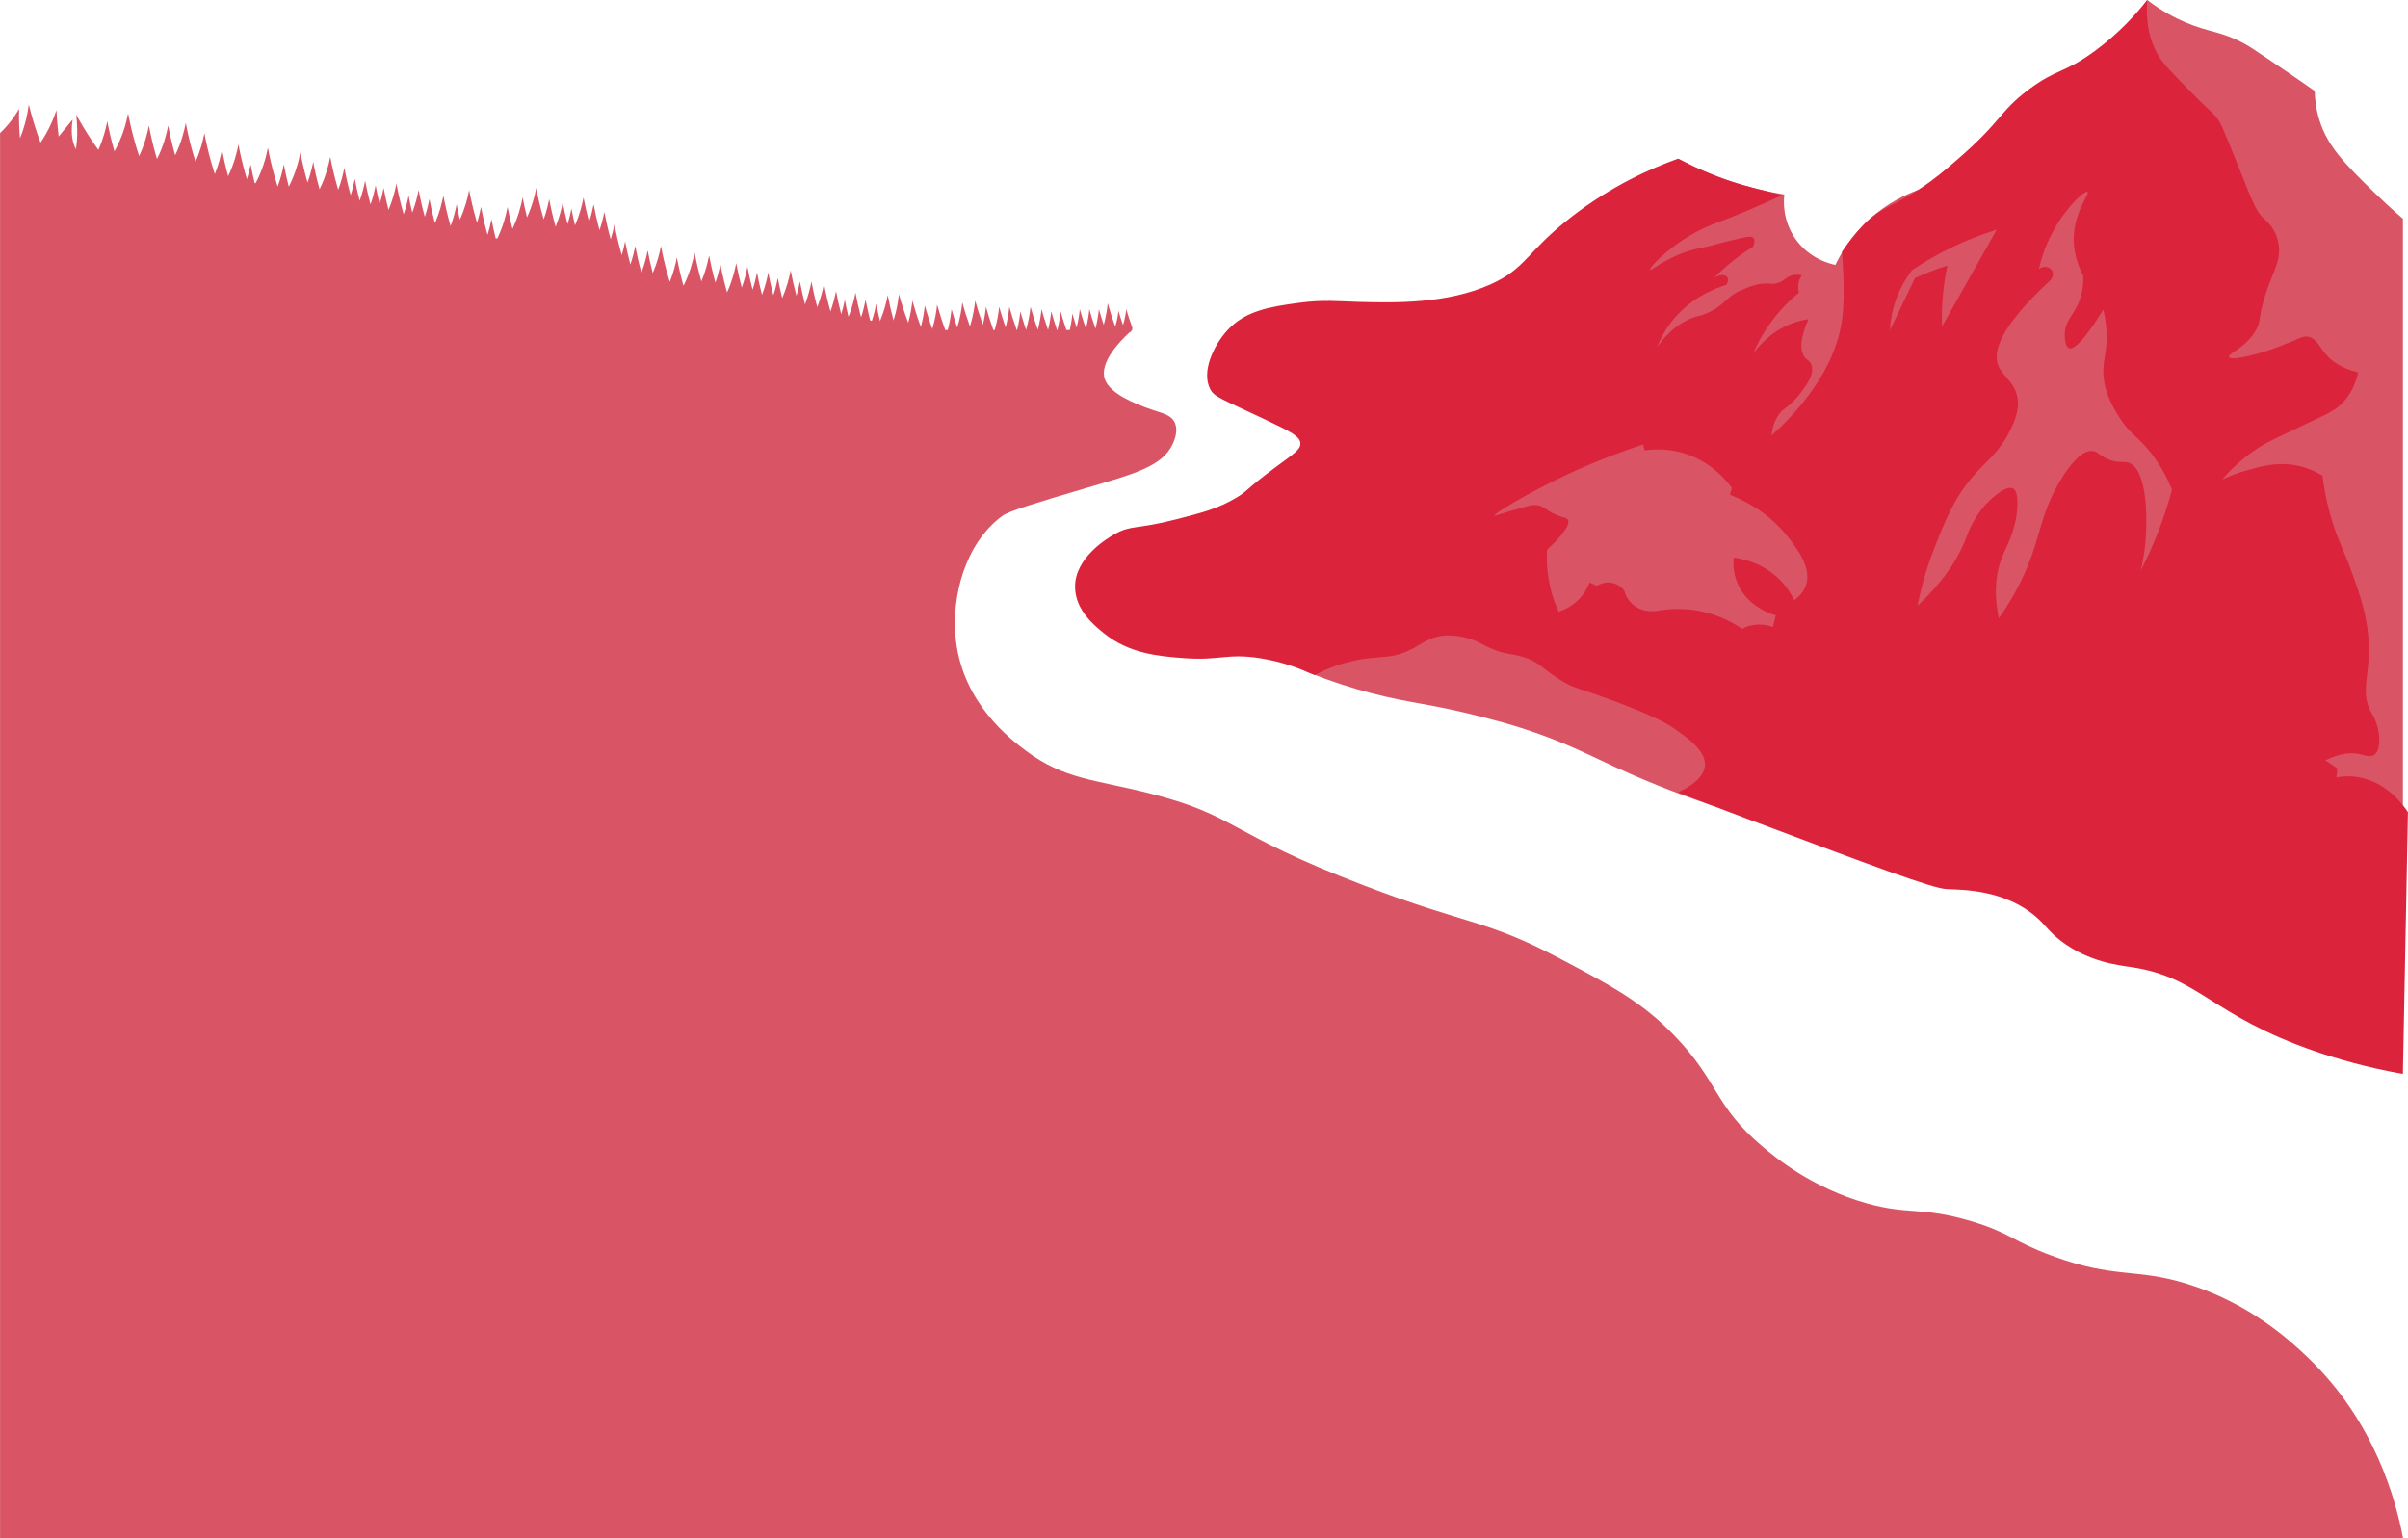
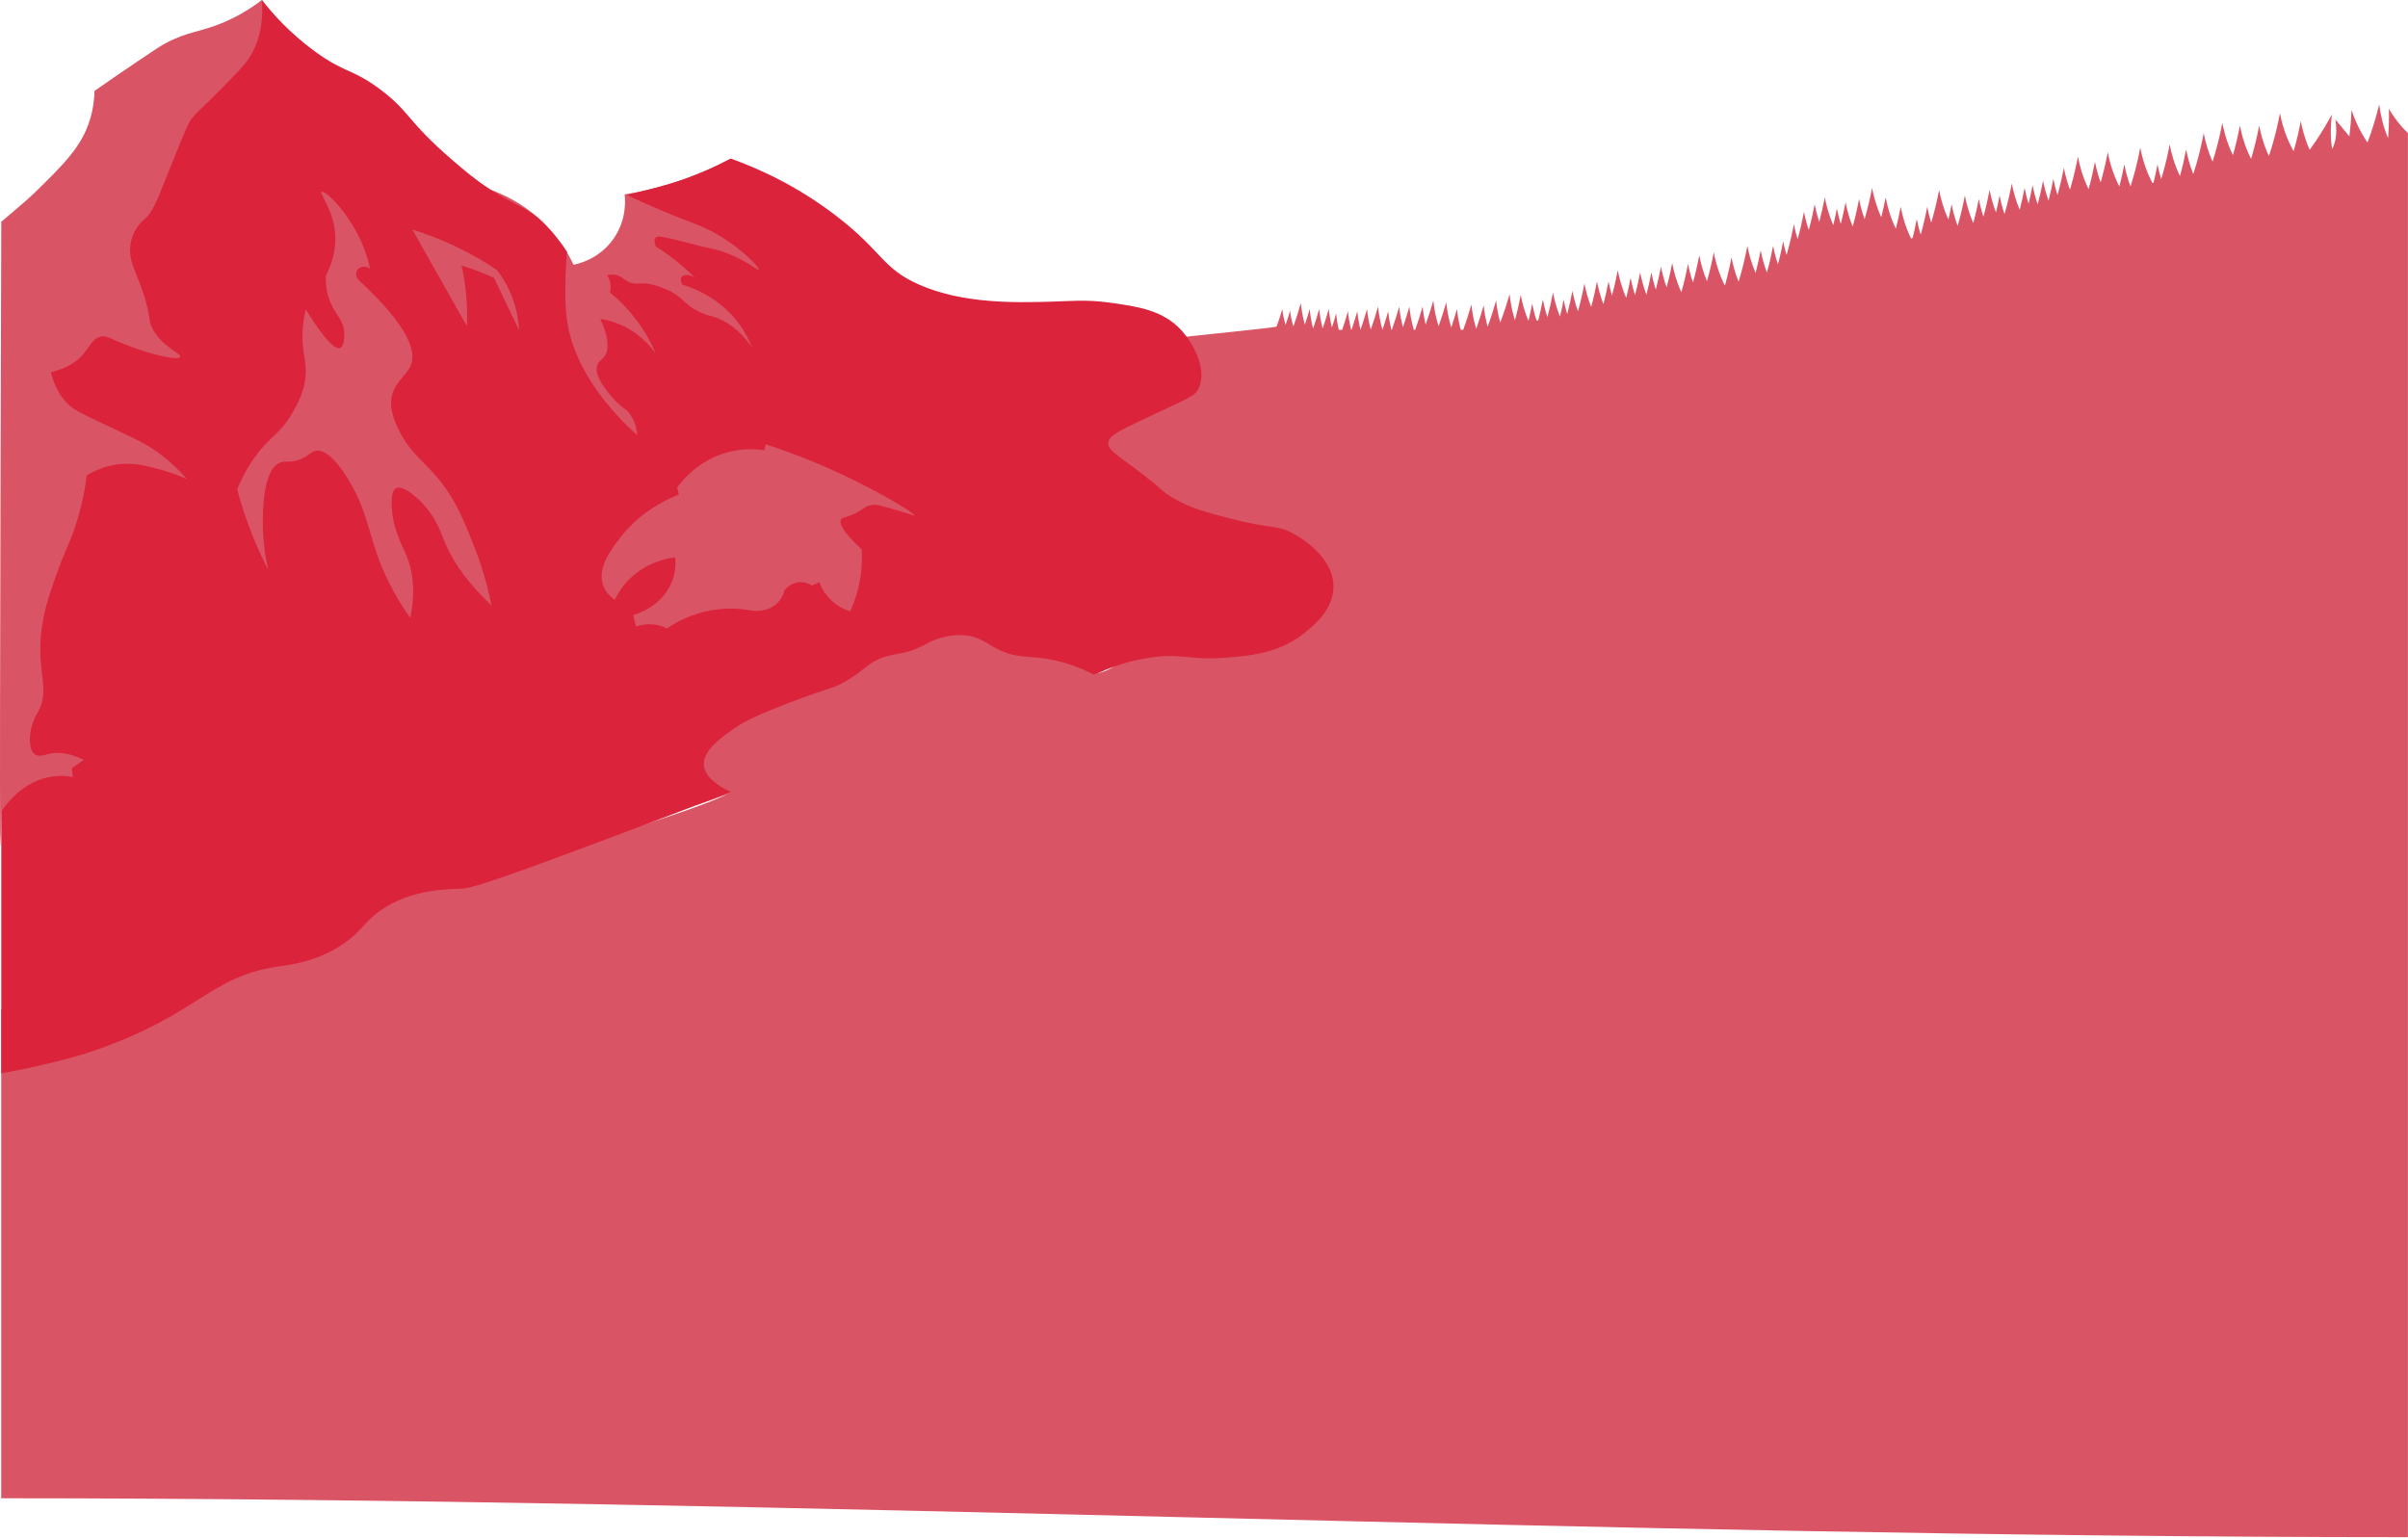
- <svg xmlns="http://www.w3.org/2000/svg" id="Layer_2" viewBox="0 0 1920 1226.43">
+ <svg xmlns="http://www.w3.org/2000/svg" id="Layer_2" viewBox="0 0 1921.02 1226.43">
  <defs>
    <style>.cls-1{fill:#db233c;}.cls-2{fill:#d95565;}</style>
  </defs>
  <g id="Layer_32">
    <g id="Trees_2">
-       <path class="cls-2" d="m1840.06,1082.47c-12.86-12.31-45.9-43.26-96.75-58.83-41.35-12.66-57.01-3.68-107.21-22.23-31.87-11.77-33.05-18.16-64.06-27.46-40.01-11.99-49.55-4.81-83.67-14.38-43.53-12.21-72.66-36.42-83.67-45.76-37.84-32.1-34.04-50.85-69.29-87.59-26.08-27.19-50.25-39.95-92.87-62.44-58.31-30.78-72.22-25.96-154.93-57.64-110.83-42.45-100.47-55.71-171.7-73.65-43.69-11.01-67.36-11-97.67-33.62-11.84-8.84-50.11-37.41-56.04-88.06-4.09-34.92,7.5-77.61,36.83-99.27,5.62-4.15,26.16-10.24,67.25-22.42,36.72-10.88,60.59-16.89,68.85-35.22,1.09-2.42,4.72-10.49,1.39-17.2-3.21-6.48-10.7-7.21-21.38-11.16-8.54-3.15-29.99-11.07-34.19-23.07-4.64-13.26,12.14-30.44,19.27-37.02.98-.52,1.81-1.2,2.27-2.04.1-.09.21-.18.29-.25h-.17c.34-.75.39-1.61.02-2.59-1.91-5.01-3.41-9.74-4.6-14.03-.35,3.38-1.07,7.84-2.6,12.66-1.45-4.03-2.65-7.86-3.63-11.39-.35,3.38-1.07,7.85-2.6,12.67-2.38-6.61-4.34-12.88-5.94-18.67-.48,4.73-1.41,10.73-3.21,17.29-1.45-4.38-2.73-8.58-3.83-12.56-.44,4.32-1.25,9.7-2.76,15.6-1.89-5.48-3.5-10.71-4.86-15.6-.44,4.32-1.25,9.7-2.76,15.59-1.89-5.48-3.5-10.71-4.86-15.59-.42,4.1-1.17,9.15-2.54,14.7-1.26-3.86-2.36-7.57-3.34-11.1-.38,3.68-1.02,8.14-2.14,13.03h-2.69c-1.78-5.21-3.3-10.18-4.6-14.84-.42,4.13-1.18,9.24-2.57,14.84h-.29c-1.78-5.2-3.3-10.18-4.6-14.83-.42,4.12-1.18,9.22-2.56,14.8-2.05-5.84-3.76-11.41-5.2-16.59-.46,4.52-1.32,10.19-2.97,16.41-2.32-6.47-4.23-12.62-5.81-18.3-.51,5-1.51,11.43-3.54,18.44-1.77-5.18-3.28-10.13-4.57-14.76-.42,4.13-1.18,9.24-2.57,14.84h-.32c-2.35-6.55-4.29-12.77-5.89-18.51-.46,4.51-1.32,10.19-2.97,16.4-2.02-5.77-3.71-11.28-5.13-16.4-.52,5.02-1.52,11.48-3.56,18.51h-1.09c-2.35-6.55-4.29-12.77-5.89-18.51-.41,4-1.13,8.92-2.44,14.31-2.47-6.81-4.49-13.26-6.14-19.21-.56,5.5-1.72,12.73-4.18,20.56-2.46-6.78-4.47-13.22-6.11-19.15-.55,5.39-1.66,12.43-4.02,20.06-1.76-5.15-3.26-10.07-4.54-14.68-.47,4.57-1.34,10.33-3.03,16.62h-1.96c-2.64-7.19-4.78-14.01-6.52-20.26-.54,5.24-1.61,12.05-3.84,19.45-2.39-6.63-4.35-12.92-5.96-18.73-.48,4.68-1.39,10.6-3.15,17.07-2.76-7.44-4.98-14.49-6.77-20.94-.49,4.81-1.43,10.93-3.3,17.62-3.08-8.11-5.51-15.78-7.45-22.75-.57,5.58-1.75,12.94-4.28,20.88-1.94-7.18-3.44-13.97-4.61-20.18-1.06,5.58-2.89,12.91-6.17,20.71-1.18-4.85-2.16-9.49-2.98-13.84-.73,3.84-1.82,8.5-3.5,13.58l-1.36-.25c-1.48-5.82-2.68-11.35-3.64-16.48-.75,3.94-1.88,8.75-3.63,13.98-1.87-6.98-3.33-13.58-4.46-19.64-.98,5.15-2.62,11.79-5.44,18.92l-.23-.04c-1.11-4.62-2.05-9.05-2.83-13.22-.63,3.31-1.53,7.25-2.85,11.53-1.73-6.56-3.09-12.77-4.16-18.5-.86,4.5-2.22,10.15-4.43,16.27-2.21-7.91-3.88-15.37-5.15-22.15-.97,5.1-2.59,11.67-5.36,18.73-1.97-7.26-3.48-14.1-4.66-20.37-.94,4.96-2.49,11.3-5.12,18.12-1.68-6.42-3.01-12.51-4.06-18.12-.62,3.25-1.5,7.1-2.77,11.29-1.95-7.22-3.46-14.03-4.63-20.27-1.12,5.89-3.1,13.74-6.73,22.04-1.42-5.62-2.57-10.97-3.5-15.94-.74,3.89-1.85,8.62-3.56,13.78-1.68-6.43-3.01-12.51-4.06-18.13-.93,4.87-2.44,11.09-4.99,17.79-1.64-6.3-2.94-12.27-3.97-17.79-.73,3.86-1.83,8.56-3.53,13.67-1.7-6.48-3.04-12.61-4.1-18.27-.87,4.58-2.26,10.34-4.54,16.58-1.85-6.92-3.29-13.46-4.42-19.47-1.18,6.2-3.31,14.58-7.32,23.35-2.29-8.13-4.01-15.79-5.31-22.73-.79,4.18-2.02,9.34-3.96,14.95-2.15-7.75-3.78-15.05-5.03-21.7-1.06,5.57-2.89,12.89-6.15,20.67-2.34-8.25-4.09-16.02-5.4-23.05-1.31,6.89-3.8,16.46-8.73,26.29l-.24-.04c-2.23-7.96-3.91-15.46-5.18-22.27-1,5.27-2.69,12.11-5.64,19.43-.5-1.62-.99-3.26-1.48-4.95-2.42-8.47-4.22-16.43-5.56-23.63-1.1,5.79-3.03,13.46-6.54,21.59-1.67-6.4-3-12.47-4.05-18.07-.93,4.88-2.44,11.1-5,17.8-2.09-7.61-3.7-14.78-4.92-21.32-.79,4.13-2,9.24-3.9,14.77-1.73-6.56-3.09-12.77-4.16-18.49-.6,3.17-1.46,6.91-2.68,10.97-.09-.32-.19-.64-.28-.96-2.42-8.47-4.22-16.43-5.56-23.63-.65,3.44-1.6,7.54-3,12.02-2.17-7.8-3.81-15.15-5.07-21.85-.77,4.07-1.96,9.08-3.82,14.53-1.99-7.33-3.52-14.23-4.71-20.56-.75,3.94-1.89,8.76-3.64,14.01-1.85-6.92-3.3-13.47-4.42-19.48-1.13,5.92-3.12,13.83-6.79,22.17-1.12-4.65-2.06-9.1-2.85-13.29-.67,3.52-1.65,7.74-3.1,12.33-1.58-6.13-2.84-11.95-3.85-17.34-1,5.28-2.7,12.13-5.65,19.46-2.2-7.89-3.87-15.33-5.13-22.09-.85,4.47-2.19,10.06-4.38,16.12-.13-.44-.26-.87-.39-1.32-2.42-8.47-4.22-16.43-5.56-23.63-1.18,6.22-3.32,14.63-7.36,23.44-1.41-5.59-2.56-10.91-3.48-15.87-1.25,6.59-3.59,15.64-8.11,25.02-1.61-6.2-2.88-12.07-3.9-17.52-1.26,6.65-3.62,15.8-8.22,25.26l-1.31-.33c-1.32-5.32-2.41-10.39-3.3-15.12-.68,3.56-1.67,7.84-3.15,12.49-2.23-7.97-3.92-15.48-5.19-22.3-.68,3.59-1.69,7.9-3.18,12.6-.24-.8-.47-1.59-.71-2.4-2.42-8.47-4.22-16.43-5.56-23.63-1.19,6.26-3.35,14.72-7.43,23.58-1.01-4.25-1.86-8.33-2.58-12.19-.9,4.76-2.37,10.8-4.81,17.31-.06-.21-.12-.42-.19-.63-2.42-8.47-4.22-16.43-5.56-23.63-1.1,5.79-3.03,13.48-6.55,21.62l-.33-.08c-1.77-6.67-3.15-12.99-4.24-18.81-.76,3.98-1.91,8.86-3.69,14.16-2.1-7.61-3.7-14.79-4.93-21.34-.94,4.92-2.47,11.21-5.07,17.98-1.15-4.74-2.11-9.27-2.9-13.53-.79,4.15-2.01,9.27-3.93,14.84-.08-.28-.16-.54-.24-.82-2.42-8.47-4.22-16.43-5.56-23.63-1.07,5.65-2.94,13.1-6.3,21.02-1.6-6.2-2.88-12.07-3.9-17.5-.68,3.59-1.69,7.92-3.19,12.63-1.28-5.18-2.34-10.12-3.2-14.75-.81,4.26-2.07,9.55-4.08,15.28-1.79-6.73-3.19-13.1-4.28-18.97-.84,4.44-2.18,10-4.34,16.03-1.6-6.18-2.87-12.03-3.88-17.46-.7,3.68-1.74,8.14-3.31,12.99-2.16-7.79-3.81-15.13-5.06-21.81-.91,4.8-2.39,10.89-4.87,17.47-.26-.88-.52-1.76-.78-2.66-2.42-8.47-4.22-16.43-5.56-23.63-1.29,6.8-3.72,16.2-8.53,25.89-2.17-7.81-3.82-15.17-5.07-21.87-.87,4.57-2.26,10.31-4.52,16.52-.04-.15-.09-.29-.13-.44-2.42-8.47-4.22-16.43-5.56-23.63-1.36,7.13-3.97,17.14-9.26,27.33-1.63-6.27-2.92-12.21-3.95-17.71-.92,4.84-2.42,11-4.94,17.65-.75-2.37-1.5-4.81-2.22-7.34-2.42-8.47-4.22-16.43-5.56-23.63-1.4,7.35-4.13,17.76-9.76,28.28l-.79-.15c-1.29-5.2-2.35-10.16-3.21-14.8-.64,3.39-1.57,7.42-2.93,11.81-.41-1.34-.81-2.69-1.21-4.08-2.42-8.47-4.22-16.43-5.56-23.63-1.26,6.65-3.62,15.79-8.22,25.25-2.09-7.58-3.68-14.73-4.9-21.25-1.01,5.32-2.72,12.24-5.72,19.64-.94-2.88-1.87-5.87-2.76-9-2.42-8.47-4.22-16.43-5.56-23.63-1.15,6.06-3.22,14.2-7.06,22.76-.75-2.37-1.5-4.81-2.22-7.34-2.42-8.47-4.22-16.43-5.56-23.63-1.29,6.77-3.7,16.13-8.47,25.78,0,0,0-.02,0-.03-2.42-8.47-4.22-16.43-5.56-23.63-1.33,6.98-3.86,16.7-8.92,26.65-.3-1-.6-2-.89-3.02-2.42-8.47-4.22-16.43-5.56-23.63-1.22,6.43-3.47,15.2-7.78,24.33-1.11-3.33-2.2-6.83-3.25-10.5-2.42-8.47-4.22-16.43-5.56-23.63-1.48,7.76-4.43,18.92-10.72,30.03-.06.11-.12.21-.18.32-.04-.14-.08-.28-.13-.43-2.42-8.47-4.22-16.43-5.56-23.63-1.16,6.1-3.24,14.29-7.12,22.91-1.7-2.34-3.41-4.78-5.13-7.36-4.9-7.32-9.06-14.34-12.56-20.78.87,6.94,1.45,16.78-.21,27.62-1.58-2.97-3.24-7.67-3.31-14.7-.03-3.18.27-6.24.7-8.97-3.72,4.5-7.44,9-11.16,13.5-.91-7.53-1.45-14.59-1.73-21.03-2.31,6.91-6.23,16.48-12.72,25.91-.81-2.17-1.61-4.39-2.41-6.7-2.91-8.49-5.17-16.49-6.94-23.74-.89,7.02-2.78,16.78-7.04,26.97-.71-8.51-.86-16.38-.66-23.44-3.14,5.41-7.99,12.45-15.2,19.29v2.11s0,0,0,0v1118.27h1915.96c-5.57-29.44-22.04-92.41-75.9-143.96Z" />
+       <path class="cls-2" d="m1.02,805.39c43.69-11.01,551.59-150.89,581.9-173.52,11.84-8.84,84.93-53.4,292.79-94.76,34.48-6.86,44.7-60.31,12.97-78.26-87.41-49.46,43.15-181.13,36.01-187.71-.98-.52,93.32-9.6,93.7-10.58,1.91-5.01,3.41-9.74,4.6-14.03.35,3.38,1.07,7.84,2.6,12.66,1.45-4.03,2.65-7.86,3.63-11.39.35,3.38,1.07,7.85,2.6,12.67,2.38-6.61,4.34-12.88,5.94-18.67.48,4.73,1.41,10.73,3.21,17.29,1.45-4.38,2.73-8.58,3.83-12.56.44,4.32,1.25,9.7,2.76,15.6,1.89-5.48,3.5-10.71,4.86-15.6.44,4.32,1.25,9.7,2.76,15.59,1.89-5.48,3.5-10.71,4.86-15.59.42,4.1,1.17,9.15,2.54,14.7,1.26-3.86,2.36-7.57,3.34-11.1.38,3.68,1.02,8.14,2.14,13.03h2.69c1.78-5.21,3.3-10.18,4.6-14.84.42,4.13,1.18,9.24,2.57,14.84h.29c1.78-5.2,3.3-10.18,4.6-14.83.42,4.12,1.18,9.22,2.56,14.8,2.05-5.84,3.76-11.41,5.2-16.59.46,4.52,1.32,10.19,2.97,16.41,2.32-6.47,4.23-12.62,5.81-18.3.51,5,1.51,11.43,3.54,18.44,1.77-5.18,3.28-10.13,4.57-14.76.42,4.13,1.18,9.24,2.57,14.84h.32c2.35-6.55,4.29-12.77,5.89-18.51.46,4.51,1.32,10.19,2.97,16.4,2.02-5.77,3.71-11.28,5.13-16.4.52,5.02,1.52,11.48,3.56,18.51h1.09c2.35-6.55,4.29-12.77,5.89-18.51.41,4,1.13,8.92,2.44,14.31,2.47-6.81,4.49-13.26,6.14-19.21.56,5.5,1.72,12.73,4.18,20.56,2.46-6.78,4.47-13.22,6.11-19.15.55,5.39,1.66,12.43,4.02,20.06,1.76-5.15,3.26-10.07,4.54-14.68.47,4.57,1.34,10.33,3.03,16.62h1.96c2.64-7.19,4.78-14.01,6.52-20.26.54,5.24,1.61,12.05,3.84,19.45,2.39-6.63,4.35-12.92,5.96-18.73.48,4.68,1.39,10.6,3.15,17.07,2.76-7.44,4.98-14.49,6.77-20.94.49,4.81,1.43,10.93,3.3,17.62,3.08-8.11,5.51-15.78,7.45-22.75.57,5.58,1.75,12.94,4.28,20.88,1.94-7.18,3.44-13.97,4.61-20.18,1.06,5.58,2.89,12.91,6.17,20.71,1.18-4.85,2.16-9.49,2.98-13.84.73,3.84,1.82,8.5,3.5,13.58l1.36-.25c1.48-5.82,2.68-11.35,3.64-16.48.75,3.94,1.88,8.75,3.63,13.98,1.87-6.98,3.33-13.58,4.46-19.64.98,5.15,2.62,11.79,5.44,18.92l.23-.04c1.11-4.62,2.05-9.05,2.83-13.22.63,3.31,1.53,7.25,2.85,11.53,1.73-6.56,3.09-12.77,4.16-18.5.86,4.5,2.22,10.15,4.43,16.27,2.21-7.91,3.88-15.37,5.15-22.15.97,5.1,2.59,11.67,5.36,18.73,1.97-7.26,3.48-14.1,4.66-20.37.94,4.96,2.49,11.3,5.12,18.12,1.68-6.42,3.01-12.51,4.06-18.12.62,3.25,1.5,7.1,2.77,11.29,1.95-7.22,3.46-14.03,4.63-20.27,1.12,5.89,3.1,13.74,6.73,22.04,1.42-5.62,2.57-10.97,3.5-15.94.74,3.89,1.85,8.62,3.56,13.78,1.68-6.43,3.01-12.51,4.06-18.13.93,4.87,2.44,11.09,4.99,17.79,1.64-6.3,2.94-12.27,3.97-17.79.73,3.86,1.83,8.56,3.53,13.67,1.7-6.48,3.04-12.61,4.1-18.27.87,4.58,2.26,10.34,4.54,16.58,1.85-6.92,3.29-13.46,4.42-19.47,1.18,6.2,3.31,14.58,7.32,23.35,2.29-8.13,4.01-15.79,5.31-22.73.79,4.18,2.02,9.34,3.96,14.95,2.15-7.75,3.78-15.05,5.03-21.7,1.06,5.57,2.89,12.89,6.15,20.67,2.34-8.25,4.09-16.02,5.4-23.05,1.31,6.89,3.8,16.46,8.73,26.29l.24-.04c2.23-7.96,3.91-15.46,5.18-22.27,1,5.27,2.69,12.11,5.64,19.43.5-1.62.99-3.26,1.48-4.95,2.42-8.47,4.22-16.43,5.56-23.63,1.1,5.79,3.03,13.46,6.54,21.59,1.67-6.4,3-12.47,4.05-18.07.93,4.88,2.44,11.1,5,17.8,2.09-7.61,3.7-14.78,4.92-21.32.79,4.13,2,9.24,3.9,14.77,1.73-6.56,3.09-12.77,4.16-18.49.6,3.17,1.46,6.91,2.68,10.97.09-.32.19-.64.28-.96,2.42-8.47,4.22-16.43,5.56-23.63.65,3.44,1.6,7.54,3,12.02,2.17-7.8,3.81-15.15,5.07-21.85.77,4.07,1.96,9.08,3.82,14.53,1.99-7.33,3.52-14.23,4.71-20.56.75,3.94,1.89,8.76,3.64,14.01,1.85-6.92,3.3-13.47,4.42-19.48,1.13,5.92,3.12,13.83,6.79,22.17,1.12-4.65,2.06-9.1,2.85-13.29.67,3.52,1.65,7.74,3.1,12.33,1.58-6.13,2.84-11.95,3.85-17.34,1,5.28,2.7,12.13,5.65,19.46,2.2-7.89,3.87-15.33,5.13-22.09.85,4.47,2.19,10.06,4.38,16.12.13-.44.26-.87.39-1.32,2.42-8.47,4.22-16.43,5.56-23.63,1.18,6.22,3.32,14.63,7.36,23.44,1.41-5.59,2.56-10.91,3.48-15.87,1.25,6.59,3.59,15.64,8.11,25.02,1.61-6.2,2.88-12.07,3.9-17.52,1.26,6.65,3.62,15.8,8.22,25.26l1.31-.33c1.32-5.32,2.41-10.39,3.3-15.12.68,3.56,1.67,7.84,3.15,12.49,2.23-7.97,3.92-15.48,5.19-22.3.68,3.59,1.69,7.9,3.18,12.6.24-.8.47-1.59.71-2.4,2.42-8.47,4.22-16.43,5.56-23.63,1.19,6.26,3.35,14.72,7.43,23.58,1.01-4.25,1.86-8.33,2.58-12.19.9,4.76,2.37,10.8,4.81,17.31.06-.21.12-.42.19-.63,2.42-8.47,4.22-16.43,5.56-23.63,1.1,5.79,3.03,13.48,6.55,21.62l.33-.08c1.77-6.67,3.15-12.99,4.24-18.81.76,3.98,1.91,8.86,3.69,14.16,2.1-7.61,3.7-14.79,4.93-21.34.94,4.92,2.47,11.21,5.07,17.98,1.15-4.74,2.11-9.27,2.9-13.53.79,4.15,2.01,9.27,3.93,14.84.08-.28.16-.54.24-.82,2.42-8.47,4.22-16.43,5.56-23.63,1.07,5.65,2.94,13.1,6.3,21.02,1.6-6.2,2.88-12.07,3.9-17.5.68,3.59,1.69,7.92,3.19,12.63,1.28-5.18,2.34-10.12,3.2-14.75.81,4.26,2.07,9.55,4.08,15.28,1.79-6.73,3.19-13.1,4.28-18.97.84,4.44,2.18,10,4.34,16.03,1.6-6.18,2.87-12.03,3.88-17.46.7,3.68,1.74,8.14,3.31,12.99,2.16-7.79,3.81-15.13,5.06-21.81.91,4.8,2.39,10.89,4.87,17.47.26-.88.52-1.76.78-2.66,2.42-8.47,4.22-16.43,5.56-23.63,1.29,6.8,3.72,16.2,8.53,25.89,2.17-7.81,3.82-15.17,5.07-21.87.87,4.57,2.26,10.31,4.52,16.52.04-.15.09-.29.13-.44,2.42-8.47,4.22-16.43,5.56-23.63,1.36,7.13,3.97,17.14,9.26,27.33,1.63-6.27,2.92-12.21,3.95-17.71.92,4.84,2.42,11,4.94,17.65.75-2.37,1.5-4.81,2.22-7.34,2.42-8.47,4.22-16.43,5.56-23.63,1.4,7.35,4.13,17.76,9.76,28.28l.79-.15c1.29-5.2,2.35-10.16,3.21-14.8.64,3.39,1.57,7.42,2.93,11.81.41-1.34.81-2.69,1.21-4.08,2.42-8.47,4.22-16.43,5.56-23.63,1.26,6.65,3.62,15.79,8.22,25.25,2.09-7.58,3.68-14.73,4.9-21.25,1.01,5.32,2.72,12.24,5.72,19.64.94-2.88,1.87-5.87,2.76-9,2.42-8.47,4.22-16.43,5.56-23.63,1.15,6.06,3.22,14.2,7.06,22.76.75-2.37,1.5-4.81,2.22-7.34,2.42-8.47,4.22-16.43,5.56-23.63,1.29,6.77,3.7,16.13,8.47,25.78,0,0,0-.02,0-.03,2.42-8.47,4.22-16.43,5.56-23.63,1.33,6.98,3.86,16.7,8.92,26.65.3-1,.6-2,.89-3.02,2.42-8.47,4.22-16.43,5.56-23.63,1.22,6.43,3.47,15.2,7.78,24.33,1.11-3.33,2.2-6.83,3.25-10.5,2.42-8.47,4.22-16.43,5.56-23.63,1.48,7.76,4.43,18.92,10.72,30.03.06.11.12.21.18.32.04-.14.08-.28.13-.43,2.42-8.47,4.22-16.43,5.56-23.63,1.16,6.1,3.24,14.29,7.12,22.91,1.7-2.34,3.41-4.78,5.13-7.36,4.9-7.32,9.06-14.34,12.56-20.78-.87,6.94-1.45,16.78.21,27.62,1.58-2.97,3.24-7.67,3.31-14.7.03-3.18-.27-6.24-.7-8.97,3.72,4.5,7.44,9,11.16,13.5.91-7.53,1.45-14.59,1.73-21.03,2.31,6.91,6.23,16.48,12.72,25.91.81-2.17,1.61-4.39,2.41-6.7,2.91-8.49,5.17-16.49,6.94-23.74.89,7.02,2.78,16.78,7.04,26.97.71-8.51.86-16.38.66-23.44,3.14,5.41,7.99,12.45,15.2,19.29v2.11s0,0,0,0v1118.27c-638.65,0-1281.35-31.04-1920-31.04v-390Z" />
    </g>
    <g id="Mountains_3">
      <g id="Layer_18">
-         <path class="cls-2" d="m1712.09,0c11.89,9.07,22.53,14.45,30.1,17.69,19.19,8.23,28.31,6.91,47.54,17.24,3.6,1.94,9.42,5.84,20.9,13.58,14.8,9.97,26.82,18.31,35,24.03.12,5.67.83,13.79,3.66,22.99,6.6,21.46,20.61,35.39,44.93,59.04,5.46,5.3,12.77,12.16,21.74,19.85v467.63c-31.8-9.33-65.84-17.54-102.04-23.97-178.53-31.7-335.43-6.93-448.34,24.41-33.7-11.37-60.08-22.64-78.3-31.05-21.2-9.78-40-19.67-71.07-29.86-13.4-4.4-23.42-7-33.78-9.68-42.77-11.09-57.09-10.74-89.31-19.21-12.23-3.22-30.59-8.64-52.67-17.63,0-43.89,7.79-100.28,47.17-135.84,36.51-32.97,61.91-13.51,116.48-47.66,72.86-45.6,103.53-127.84,116.29-162.04,9.58-25.69,14.73-47.87,17.62-63,11.57,6.15,25.71,12.61,42.29,18.13,15.65,5.21,30.05,8.44,42.43,10.47-.47,3.9-1.93,19.89,8.74,35.23,11.4,16.39,28.4,20.17,31.97,20.89,4.21-8.84,12.38-23.14,27.25-36.55,14.66-13.22,29.49-19.87,38.65-23.17,8.7,3.06,22.88,6.61,39.14,3.52,24.06-4.57,39.21-21.13,49.56-32.89,41.48-47.12,78.74-99.99,94.06-122.16Z" />
+         <path class="cls-2" d="m208.93,0c-11.89,9.07-22.53,14.45-30.1,17.69-19.19,8.23-28.31,6.91-47.54,17.24-3.6,1.94-9.42,5.84-20.9,13.58-14.8,9.97-26.82,18.31-35,24.03-.12,5.67-.83,13.79-3.66,22.99-6.6,21.46-20.61,35.39-44.93,59.04-5.46,5.3-16.81,14.68-25.78,22.38-.84,286.47-1.8,593,0,470.63,31.8-9.33,69.88-23.06,106.08-29.49,178.53-31.7,335.43-6.93,448.34,24.41,33.7-11.37,60.08-22.64,78.3-31.05,21.2-9.78,40-19.67,71.07-29.86,13.4-4.4,23.42-7,33.78-9.68,42.77-11.09,57.09-10.74,89.31-19.21,12.23-3.22,30.59-8.64,52.67-17.63,0-43.89-7.79-100.28-47.17-135.84-36.51-32.97-61.91-13.51-116.48-47.66-72.86-45.6-103.53-127.84-116.29-162.04-9.58-25.69-14.73-47.87-17.62-63-11.57,6.15-25.71,12.61-42.29,18.13-15.65,5.21-30.05,8.44-42.43,10.47.47,3.9,1.93,19.89-8.74,35.23-11.4,16.39-28.4,20.17-31.97,20.89-4.21-8.84-12.38-23.14-27.25-36.55-14.66-13.22-29.49-19.87-38.65-23.17-8.7,3.06-22.88,6.61-39.14,3.52-24.06-4.57-39.21-21.13-49.56-32.89C261.51,75.04,224.25,22.18,208.93,0Z" />
      </g>
      <g id="Layer_17">
-         <path class="cls-1" d="m1878.68,619.49c-5.91-.78-11.27-.39-15.81.44.29-2.34.59-4.68.88-7.02-3.22-2.2-6.44-4.39-9.66-6.59,12.81-6.31,21.76-6.2,27.66-4.83,3.72.87,8.06,2.67,11.41.44.7-.46,3.71-2.67,3.95-10.98.33-11.46-5.02-20.42-6.15-22.39-11.63-20.3,3.41-33.97-4.63-75.37-2.35-12.13-5.71-21.62-10.28-34.52-6.97-19.67-11.07-25.71-16.16-41.86-2.69-8.55-6.07-21.24-8.08-37.46-8.81-5.36-16.59-7.43-21.57-8.33-14.58-2.66-26.65.7-38.24,3.92-8.65,2.41-15.52,5.25-20.1,7.35,11.53-13.33,22.69-21.46,30.88-26.47,5.88-3.59,16.5-8.6,37.75-18.63,16.59-7.83,22.42-10.33,28.43-17.16,6.98-7.94,9.91-16.82,11.28-23.04-14.26-3.46-21.76-9.63-25.98-14.71-4.83-5.8-7.26-12.44-13.73-13.73-3.51-.7-6.02.61-11.28,2.94-.8.36-19.62,8.62-35.79,12.26-3.23.73-15.19,3.42-16.18.98-1.14-2.82,14.33-7.72,22.06-22.55,2.92-5.61,1.55-6.51,4.41-18.14,5.93-24.11,15.08-33.4,13.24-48.04-.22-1.78-.84-6.33-3.48-11.39-3-5.75-7-9.05-8.23-10.12-6.13-5.37-8.97-12.93-18.8-37.49-14.72-36.77-16.01-39.4-18.95-43-5-6.12-6.92-6.63-21.68-21.68-13.82-14.09-20.73-21.14-24.57-27.46-4.71-7.76-10.9-21.92-9.24-44.87-8.58,10.99-22.17,26.28-41.81,40.71-24.59,18.06-30.15,13.81-52.81,30.81-23.64,17.74-20.99,24.91-57.21,56.11-10.02,8.63-17.84,15.32-29.71,23.11-18.59,12.2-25.83,13.13-37.41,22.01-5.85,4.49-15.74,15.27-24.45,28.11.14,1.58.28,3.17.4,4.8,1.22,16.22,1.35,34.87,0,46.86-4.97,44.08-39.13,79.12-56.43,94.71.19-3.12.91-8,3.63-13.2,1.36-2.61,2.91-4.68,4.29-6.27,7.63-5.27,12.54-10.87,15.51-14.85,4.43-5.93,11.16-14.94,8.25-22.11-1.25-3.07-3.29-3.4-5.28-5.94-3.23-4.12-4.94-12.31,2.97-30.36-4.28.65-9.24,1.83-14.52,3.96-15.73,6.35-25.17,17.45-29.7,23.76,3.03-7.12,7.51-15.89,14.19-25.08,7.72-10.63,15.87-18.39,22.44-23.76-.4-1.43-.98-4.2-.33-7.59.57-2.95,1.82-5.09,2.64-6.27-3.18-.72-5.69-.49-7.59,0-5.14,1.33-6.55,4.77-11.88,6.27-2.98.84-4.91.43-7.59.33-7.9-.3-14.24,2.35-20.46,4.95-13.89,5.8-13.33,12.35-28.38,18.81-6.16,2.65-6.69,1.73-12.21,3.96-8.06,3.25-17.94,9.63-27.39,23.1,2.28-5.81,5.7-12.61,10.89-19.47,14.96-19.78,35.14-27.48,44.55-30.36.16-.3,2.07-3.82.66-5.94-1.45-2.19-6.32-2.74-10.89.66,3.08-3.13,6.48-6.35,10.23-9.57,7.33-6.31,14.52-11.41,21.12-15.51.78-1.9,1.82-5.18.33-6.93-1.52-1.78-4.91-1.07-10.89.33-9.66,2.26-14.49,3.38-18.81,4.62-9.5,2.73-11.75,2.59-18.15,4.29-21.44,5.71-33.8,17.31-34.65,16.17-.91-1.22,12.21-15.93,33-28.05,13.76-8.02,20.81-9.04,46.86-20.13,10.37-4.42,19.06-8.43,25.43-11.47-14.19-3.34-30.2-7.48-38.92-10.33-17.3-5.63-32.02-12.33-44.01-18.7-21.19,7.61-52.45,21.26-84.72,46.21-36.4,28.14-36.06,41.24-64.92,54.1-35.12,15.65-76.79,14.6-104.34,13.91-17.1-.43-28.61-1.99-48.69.77-22.27,3.07-41.94,6.06-56.42,21.64-10.79,11.61-21.26,32.98-13.91,47.14,3.25,6.27,7.98,7.25,44.83,24.73,20.04,9.51,26.8,13.09,27.05,18.55.22,4.91-4.98,8.07-18.76,18.27-26.57,19.68-22.18,19.03-32.31,25.05-14.5,8.63-26.47,11.72-47.47,17.14-32.52,8.4-35.96,4.35-49.45,11.87-6.41,3.57-31.84,19.01-31.65,42.2.15,18.4,15.29,30.63,23.08,36.92,20.08,16.22,43.62,18.28,63.7,19.79,28.74,2.15,34.17-4.04,60.37,0,19.9,3.07,33.74,9.26,40.93,12.28.99.42,1.98.82,2.97,1.22,12.12-6.3,22.7-9.56,30.9-11.37,21.15-4.69,29.67-.54,46.81-9.47,8.67-4.52,14.13-9.56,25.07-10.59,9.95-.93,19.14,1.95,21.73,2.79,6.91,2.23,8.52,4.14,15.6,7.24,11.03,4.84,15.99,4.1,25.07,6.69,15.66,4.46,16.82,11.17,35.1,21.17,8.47,4.63,7.85,2.99,34.55,12.82,37.18,13.68,46.7,19.93,50.15,22.29,11.64,7.95,27.16,18.56,26.19,30.65-.81,10.11-12.82,17.27-21.36,21.33,16.38,6.41,35.26,13.66,57.15,21.89,97.19,36.53,145.78,54.79,156.98,55.26,12.63.53,46.15.36,71.22,22.1,8.14,7.06,10.2,11.93,20.47,19.65,21.89,16.46,45.21,18.9,55.67,20.47,54.94,8.22,62.88,38.33,146.53,67.13,15.8,5.44,39.56,12.64,69.84,18.01,1.35-69.6,2.69-139.19,4.04-208.79-3.24-4.91-17.24-24.92-41.32-28.1Zm-438.87-152.34c-2.04,5.58-6.15,9.25-9.21,11.42-2.25-4.66-5.8-10.55-11.42-16.21-13.64-13.73-30.25-16.83-36.83-17.68-.43,4.6-.44,12.12,2.95,20.26,7.93,19.04,27.57,24.94,30.57,25.78-.74,3.07-1.47,6.14-2.21,9.21-3.35-1.17-9.94-2.9-17.68-1.1-2.78.65-5.12,1.61-7,2.58-6.61-4.51-18.55-11.4-34.99-14.37-13.43-2.42-24.75-1.31-32.05,0-1.38.26-12.45,2.12-20.63-5.52-4.1-3.83-5.65-8.35-6.26-10.68-.68-.87-4.41-5.52-11.05-6.26-5.49-.61-9.53,1.83-10.68,2.58-1.96-.86-3.93-1.72-5.89-2.58-1.21,3.17-3.89,8.99-9.58,14.36-5.78,5.47-11.85,7.83-15.1,8.84-3.26-7.18-6.83-17.17-8.47-29.47-1-7.5-1.07-14.24-.74-19.89,16.01-14.97,18.12-21.16,16.58-23.94-1.07-1.92-3.35-1.25-10.31-4.42-7.69-3.51-8.41-5.93-13.26-7-3.37-.74-5.91-.21-13.26,1.84-15.98,4.45-21.46,6.8-21.73,6.26-.62-1.21,25.16-17.44,58.93-33.15,23.79-11.07,44.49-18.6,59.67-23.57.37,1.6.74,3.19,1.1,4.79,6.7-1,16.96-1.6,28.73,1.47,23.38,6.11,36.61,22.53,40.89,28.36-.49,1.84-.98,3.68-1.47,5.52,25.96,10.29,39.97,25.58,46.41,33.89,7.26,9.37,19.12,24.66,14,38.68Zm67.13-203.83c.33-6.53,1.55-15.98,5.65-26.59,3.61-9.33,8.24-16.42,11.96-21.27,9.18-6.19,20.26-12.79,33.23-18.94,12.4-5.88,24.01-10.15,34.23-13.29-14.51,25.7-29.02,51.4-43.53,77.1-.32-8.31-.14-17.82,1-28.25.81-7.37,1.98-14.15,3.32-20.27-4.52,1.39-9.3,3.03-14.29,4.98-4.13,1.62-8.01,3.3-11.63,4.98-6.65,13.85-13.29,27.69-19.94,41.54Zm213.07,162.89c-4.18,10.53-8.63,20.08-13.05,28.62,1.59-6.58,3.68-17.15,4.21-30.3.28-6.97,1.99-49.79-13.89-55.56-4.28-1.55-7.01.61-14.73-2.1-7.76-2.72-9.23-6.38-13.47-7.16-9.21-1.67-19.3,12.53-23.99,19.78-15.2,23.49-17.3,41.29-24.83,62.71-4.57,12.99-12.38,30.87-26.52,50.93-4.79-23.29-1.35-39.21,2.95-49.66,3.65-8.87,10.6-20.32,11.78-38.3.82-12.34-1.94-14.82-3.37-15.57-4.55-2.41-12.19,3.89-15.57,6.73-14.52,12.21-20.24,28.26-21.47,31.57-5.2,14.11-15.72,33.33-39.14,55.14,3.8-19.21,9.1-35.09,13.89-47.14,8.74-21.99,15.38-38.7,30.3-55.98,11.41-13.21,21.06-19.11,29.88-37.04,6.46-13.13,6.34-20.23,5.89-23.99-1.65-13.92-12.03-18.58-15.57-27.36-4.22-10.45.1-29.58,41.25-67.76,2.36-2.34,2.96-5.72,1.68-8-1.69-3.02-6.72-4.2-10.52-1.26,1.33-5.99,3.66-14.3,8-23.57,10.93-23.38,28.34-39.53,30.72-37.88,2.12,1.47-10.37,15.03-10.94,36.2-.34,12.54,3.64,23.13,7.58,30.72.32,9.51-1.64,16.31-3.37,20.62-4.37,10.9-10.8,14.72-11.36,24.83-.03.46-.52,10.7,3.37,12.21,3.41,1.32,10.7-3.92,27.36-30.72.93,3.84,2.12,9.84,2.53,17.26.8,14.86-2.38,20.89-2.53,31.15-.22,16.22,7.38,28.7,12.21,36.62,9.46,15.53,16.78,16.18,29.04,33.67,6.9,9.84,11.06,18.87,13.47,24.83-2.89,10.93-6.7,22.98-11.78,35.78Z" />
+         <path class="cls-1" d="m1.02,647.59v208.79c30.28-5.37,58.08-12.57,73.88-18.01,83.65-28.79,91.59-58.91,146.53-67.13,10.45-1.56,33.77-4,55.67-20.47,10.27-7.72,12.33-12.59,20.47-19.65,25.07-21.74,58.59-21.57,71.22-22.1,11.19-.47,59.79-18.73,156.98-55.26,21.89-8.23,40.77-15.48,57.15-21.89-8.54-4.05-20.55-11.22-21.36-21.33-.97-12.09,14.55-22.69,26.19-30.65,3.45-2.36,12.97-8.6,50.15-22.29,26.69-9.82,26.08-8.18,34.55-12.82,18.28-10,19.44-16.72,35.1-21.17,9.08-2.58,14.05-1.85,25.07-6.69,7.08-3.11,8.7-5.02,15.6-7.24,2.59-.84,11.78-3.72,21.73-2.79,10.95,1.03,16.4,6.07,25.07,10.59,17.13,8.93,25.66,4.79,46.81,9.47,8.2,1.82,18.77,5.07,30.9,11.37.99-.4,1.98-.8,2.97-1.22,7.19-3.02,21.03-9.21,40.93-12.28,26.2-4.04,31.63,2.15,60.37,0,20.08-1.5,43.63-3.57,63.7-19.79,7.79-6.29,22.93-18.52,23.08-36.92.19-23.18-25.23-38.62-31.65-42.2-13.49-7.52-16.93-3.47-49.45-11.87-21-5.42-32.97-8.51-47.47-17.14-10.13-6.02-5.74-5.38-32.31-25.05-13.78-10.2-18.99-13.36-18.76-18.27.25-5.46,7.01-9.04,27.05-18.55,36.84-17.48,41.57-18.46,44.83-24.73,7.35-14.17-3.12-35.54-13.91-47.14-14.48-15.58-34.15-18.57-56.42-21.64-20.08-2.77-31.59-1.2-48.69-.77-27.55.69-69.22,1.74-104.34-13.91-28.86-12.86-28.52-25.96-64.92-54.1-32.28-24.95-63.53-38.6-84.72-46.21-11.99,6.38-26.71,13.07-44.01,18.7-8.72,2.84-24.72,6.98-38.92,10.33,6.38,3.04,15.06,7.06,25.43,11.47,26.05,11.1,33.1,12.11,46.86,20.13,20.79,12.12,33.91,26.83,33,28.05-.85,1.14-13.21-10.46-34.65-16.17-6.4-1.7-8.65-1.56-18.15-4.29-4.32-1.24-9.15-2.37-18.81-4.62-5.98-1.4-9.37-2.11-10.89-.33-1.49,1.75-.45,5.03.33,6.93,6.6,4.1,13.79,9.2,21.12,15.51,3.75,3.22,7.15,6.44,10.23,9.57-4.57-3.4-9.44-2.85-10.89-.66-1.41,2.12.5,5.64.66,5.94,9.41,2.88,29.59,10.58,44.55,30.36,5.19,6.86,8.61,13.66,10.89,19.47-9.45-13.47-19.33-19.85-27.39-23.1-5.52-2.23-6.05-1.32-12.21-3.96-15.05-6.46-14.5-13.01-28.38-18.81-6.22-2.6-12.56-5.25-20.46-4.95-2.68.1-4.61.51-7.59-.33-5.33-1.5-6.74-4.94-11.88-6.27-1.9-.49-4.41-.72-7.59,0,.82,1.18,2.07,3.32,2.64,6.27.65,3.39.07,6.16-.33,7.59,6.57,5.37,14.72,13.13,22.44,23.76,6.68,9.19,11.16,17.96,14.19,25.08-4.54-6.31-13.97-17.41-29.7-23.76-5.28-2.13-10.24-3.31-14.52-3.96,7.91,18.05,6.2,26.24,2.97,30.36-1.99,2.54-4.03,2.87-5.28,5.94-2.91,7.17,3.82,16.18,8.25,22.11,2.97,3.98,7.88,9.59,15.51,14.85,1.38,1.59,2.93,3.66,4.29,6.27,2.72,5.21,3.44,10.09,3.63,13.2-17.31-15.59-51.46-50.64-56.43-94.71-1.35-11.99-1.22-30.64,0-46.86.12-1.62.26-3.22.4-4.8-8.72-12.84-18.6-23.62-24.45-28.11-11.58-8.87-18.81-9.8-37.41-22.01-11.86-7.79-19.69-14.48-29.71-23.11-36.22-31.2-33.57-38.38-57.21-56.11-22.66-17-28.23-12.75-52.81-30.81-19.64-14.43-33.23-29.72-41.81-40.71,1.66,22.95-4.53,37.11-9.24,44.87-3.83,6.31-10.74,13.36-24.57,27.46-14.76,15.05-16.68,15.56-21.68,21.68-2.94,3.6-4.23,6.23-18.95,43-9.83,24.56-12.67,32.12-18.8,37.49-1.22,1.07-5.22,4.37-8.23,10.12-2.64,5.06-3.26,9.6-3.48,11.39-1.84,14.64,7.3,23.94,13.24,48.04,2.86,11.63,1.49,12.53,4.41,18.14,7.73,14.83,23.2,19.73,22.06,22.55-.98,2.44-12.95-.25-16.18-.98-16.16-3.64-34.98-11.9-35.79-12.26-5.26-2.33-7.77-3.64-11.28-2.94-6.46,1.29-8.9,7.92-13.73,13.73-4.23,5.08-11.72,11.24-25.98,14.71,1.37,6.22,4.29,15.11,11.28,23.04,6.01,6.83,11.84,9.33,28.43,17.16,21.25,10.03,31.87,15.04,37.75,18.63,8.19,5.01,19.36,13.14,30.88,26.47-4.58-2.1-11.45-4.95-20.1-7.35-11.59-3.22-23.66-6.58-38.24-3.92-4.98.91-12.76,2.98-21.57,8.33-2.01,16.22-5.39,28.91-8.08,37.46-5.08,16.15-9.19,22.19-16.16,41.86-4.57,12.9-7.93,22.39-10.28,34.52-8.04,41.4,7,55.07-4.63,75.37-1.13,1.97-6.48,10.93-6.15,22.39.24,8.31,3.25,10.51,3.95,10.98,3.36,2.23,7.69.43,11.41-.44,5.9-1.37,14.85-1.48,27.66,4.83-3.22,2.2-6.44,4.39-9.66,6.59.29,2.34.59,4.68.88,7.02-4.53-.83-9.9-1.22-15.81-.44-24.08,3.18-38.08,23.19-41.32,28.1Zm494.18-219.12c6.44-8.31,20.45-23.59,46.41-33.89-.49-1.84-.98-3.68-1.47-5.52,4.27-5.83,17.5-22.25,40.89-28.36,11.77-3.08,22.03-2.47,28.73-1.47.37-1.6.74-3.19,1.1-4.79,15.18,4.98,35.88,12.51,59.67,23.57,33.78,15.71,59.56,31.94,58.93,33.15-.28.54-5.75-1.81-21.73-6.26-7.35-2.05-9.89-2.58-13.26-1.84-4.85,1.07-5.57,3.49-13.26,7-6.96,3.18-9.24,2.5-10.31,4.42-1.54,2.78.56,8.97,16.58,23.94.33,5.66.26,12.39-.74,19.89-1.64,12.29-5.21,22.28-8.47,29.47-3.25-1.01-9.32-3.37-15.1-8.84-5.69-5.38-8.37-11.19-9.58-14.36-1.96.86-3.93,1.72-5.89,2.58-1.15-.75-5.19-3.19-10.68-2.58-6.64.74-10.37,5.39-11.05,6.26-.61,2.33-2.17,6.85-6.26,10.68-8.17,7.64-19.24,5.78-20.63,5.52-7.3-1.31-18.61-2.42-32.05,0-16.44,2.97-28.38,9.85-34.99,14.37-1.88-.97-4.22-1.93-7-2.58-7.74-1.8-14.33-.07-17.68,1.1-.74-3.07-1.47-6.14-2.21-9.21,3-.85,22.64-6.74,30.57-25.78,3.39-8.14,3.38-15.66,2.95-20.26-6.58.85-23.2,3.95-36.83,17.68-5.62,5.65-9.17,11.54-11.42,16.21-3.06-2.17-7.17-5.83-9.21-11.42-5.12-14.02,6.73-29.31,14-38.68Zm-101.06-206.7c-3.62-1.69-7.5-3.37-11.63-4.98-4.99-1.95-9.77-3.6-14.29-4.98,1.34,6.12,2.52,12.9,3.32,20.27,1.14,10.43,1.32,19.94,1,28.25-14.51-25.7-29.02-51.4-43.53-77.1,10.22,3.14,21.83,7.41,34.23,13.29,12.97,6.15,24.05,12.75,33.23,18.94,3.72,4.84,8.35,11.94,11.96,21.27,4.1,10.6,5.32,20.06,5.65,26.59-6.65-13.85-13.29-27.69-19.94-41.54Zm-204.92,168.66c2.4-5.96,6.57-14.99,13.47-24.83,12.27-17.49,19.58-18.15,29.04-33.67,4.83-7.92,12.43-20.4,12.21-36.62-.14-10.25-3.33-16.28-2.53-31.15.4-7.41,1.6-13.41,2.53-17.26,16.65,26.81,23.94,32.05,27.36,30.72,3.88-1.5,3.39-11.75,3.37-12.21-.57-10.11-7-13.94-11.36-24.83-1.73-4.31-3.69-11.11-3.37-20.62,3.94-7.59,7.91-18.18,7.58-30.72-.57-21.16-13.06-34.73-10.94-36.2,2.38-1.65,19.79,14.5,30.72,37.88,4.34,9.27,6.67,17.58,8,23.57-3.8-2.94-8.83-1.75-10.52,1.26-1.28,2.28-.68,5.65,1.68,8,41.15,38.18,45.46,57.32,41.25,67.76-3.54,8.78-13.92,13.44-15.57,27.36-.45,3.76-.57,10.86,5.89,23.99,8.82,17.93,18.47,23.82,29.88,37.04,14.92,17.28,21.56,33.98,30.3,55.98,4.79,12.05,10.09,27.93,13.89,47.14-23.42-21.8-33.94-41.02-39.14-55.14-1.22-3.31-6.95-19.35-21.47-31.57-3.39-2.85-11.02-9.14-15.57-6.73-1.43.76-4.18,3.23-3.37,15.57,1.19,17.98,8.14,29.43,11.78,38.3,4.3,10.46,7.73,26.37,2.95,49.66-14.13-20.06-21.95-37.94-26.52-50.93-7.53-21.43-9.63-39.22-24.83-62.71-4.69-7.25-14.78-21.46-23.99-19.78-4.24.77-5.71,4.43-13.47,7.16-7.72,2.71-10.45.55-14.73,2.1-15.88,5.77-14.17,48.58-13.89,55.56.53,13.15,2.62,23.72,4.21,30.3-4.42-8.54-8.87-18.09-13.05-28.62-5.08-12.8-8.89-24.85-11.78-35.78Z" />
      </g>
    </g>
  </g>
</svg>
